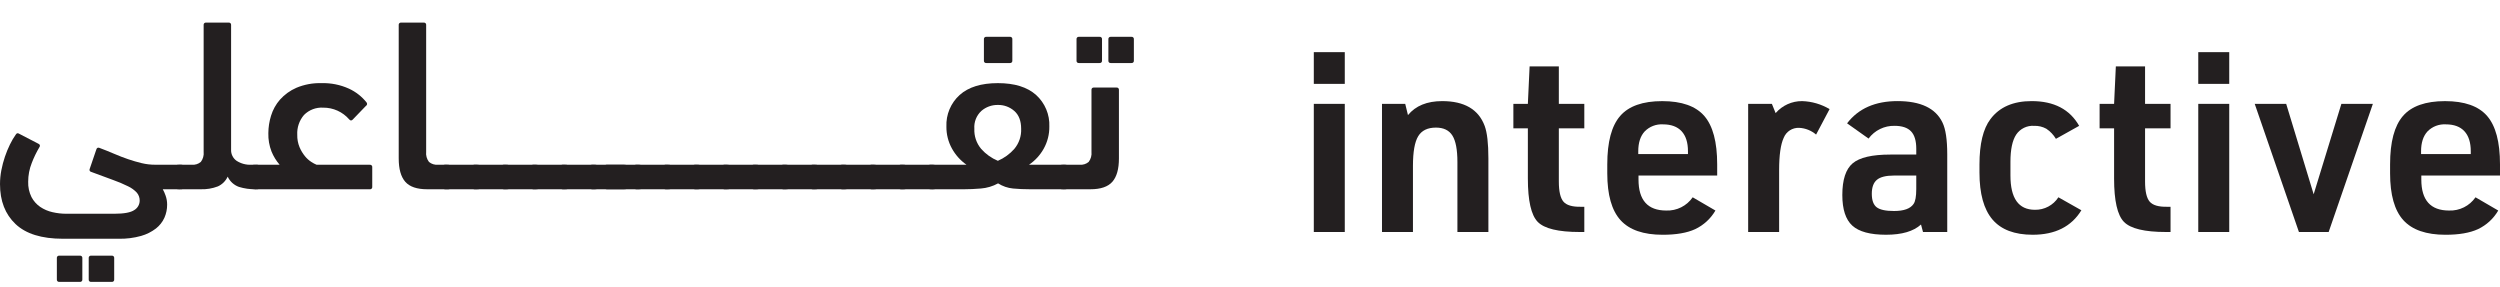
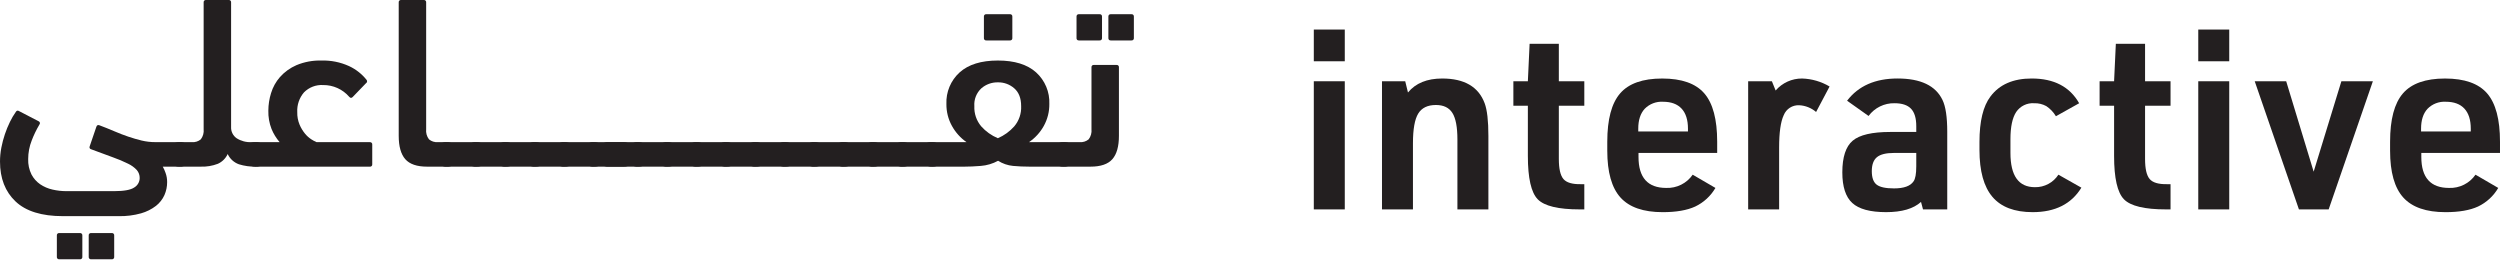
- <svg xmlns="http://www.w3.org/2000/svg" width="868.925" height="99.747" viewBox="0 0 868.925 99.747">
-   <g id="Group_17" data-name="Group 17" transform="translate(-176.061 -757.679)">
-     <path id="Path_135" data-name="Path 135" d="M632.7,786.832V775.806h10.765v11.026Zm0,51.483V793.778h10.765v44.537Z" fill="#231f20" />
-     <path id="Path_136" data-name="Path 136" d="M656.4,838.315V793.778h8.074l.955,3.906q3.992-4.86,11.894-4.861,11.546,0,14.759,8.6,1.3,3.472,1.3,11.373v25.524H682.615V814.006q0-6.423-1.736-9.2t-5.73-2.778q-4.342,0-6.164,2.995t-1.824,10.287v23.007Z" fill="#231f20" />
-     <path id="Path_137" data-name="Path 137" d="M707.1,802.286h-5.036v-8.508H707.1l.608-13.023h10.158v13.023h8.855v8.508h-8.855v18.492q0,5.124,1.606,6.989t6.033,1.78h1.216v8.768h-1.563q-11.2,0-14.629-3.516T707.1,819.736Z" fill="#231f20" />
-     <path id="Path_138" data-name="Path 138" d="M745.557,818.7v1.389q0,10.766,9.636,10.765a10.682,10.682,0,0,0,9.2-4.6l7.9,4.6a16.176,16.176,0,0,1-7.032,6.468q-4.256,1.954-11.287,1.954-10.073,0-14.672-5.079t-4.6-16.279v-3.125q0-11.633,4.47-16.8t14.63-5.165q10.156,0,14.628,5.165t4.472,16.8V818.7Zm-.087-7.467h17.277v-.955q0-4.6-2.214-6.989t-6.468-2.387a8.222,8.222,0,0,0-6.338,2.431q-2.259,2.431-2.257,6.945Z" fill="#231f20" />
-     <path id="Path_139" data-name="Path 139" d="M783.669,838.315V793.778h8.248l1.3,3.212a12.041,12.041,0,0,1,9.2-4.167,19.854,19.854,0,0,1,9.55,2.778l-4.688,8.855a9.748,9.748,0,0,0-5.9-2.344,5.5,5.5,0,0,0-5.34,3.43q-1.606,3.43-1.606,11.242v21.531Z" fill="#231f20" />
-     <path id="Path_140" data-name="Path 140" d="M842.1,811.4v-2q0-4.167-1.824-6.077t-5.73-1.91a10.942,10.942,0,0,0-9.029,4.427l-7.466-5.295q5.9-7.727,17.537-7.727,12.066,0,15.627,7.466,1.648,3.386,1.65,11.026v27H844.44l-.694-2.6q-3.906,3.561-12.155,3.56t-11.72-3.169q-3.472-3.169-3.473-10.636,0-7.986,3.6-11.025t13.066-3.039Zm0,7.293H834.37q-4.168,0-5.947,1.476t-1.78,4.861q0,3.387,1.693,4.688t6.034,1.3q5.121,0,6.772-2.431.954-1.3.955-5.209Z" fill="#231f20" />
-     <path id="Path_141" data-name="Path 141" d="M891.5,826.248l7.987,4.514q-5.208,8.509-16.929,8.509-9.465,0-13.978-5.3t-4.515-16.322v-2.778q0-10.764,3.82-15.8,4.689-6.252,14.325-6.251,11.633,0,16.5,8.6l-8.074,4.514a10.927,10.927,0,0,0-3.343-3.516,8.176,8.176,0,0,0-4.21-1,6.947,6.947,0,0,0-6.252,3.038q-2,3.04-2,9.464V818.7q0,11.895,8.508,11.894A9.481,9.481,0,0,0,891.5,826.248Z" fill="#231f20" />
-     <path id="Path_142" data-name="Path 142" d="M910.855,802.286H905.82v-8.508h5.035l.608-13.023h10.158v13.023h8.855v8.508h-8.855v18.492q0,5.124,1.606,6.989t6.034,1.78h1.215v8.768h-1.562q-11.2,0-14.63-3.516t-3.429-15.063Z" fill="#231f20" />
-     <path id="Path_143" data-name="Path 143" d="M940.112,786.832V775.806h10.765v11.026Zm0,51.483V793.778h10.765v44.537Z" fill="#231f20" />
-     <path id="Path_144" data-name="Path 144" d="M975.1,838.315l-15.366-44.537H970.67l9.55,31.428,9.637-31.428H1000.8l-15.367,44.537Z" fill="#231f20" />
-     <path id="Path_145" data-name="Path 145" d="M1017.639,818.7v1.389q0,10.766,9.636,10.765a10.682,10.682,0,0,0,9.2-4.6l7.9,4.6a16.183,16.183,0,0,1-7.033,6.468q-4.254,1.954-11.286,1.954-10.073,0-14.672-5.079t-4.6-16.279v-3.125q0-11.633,4.471-16.8t14.629-5.165q10.158,0,14.629,5.165t4.471,16.8V818.7Zm-.087-7.467h17.276v-.955q0-4.6-2.213-6.989t-6.469-2.387a8.219,8.219,0,0,0-6.337,2.431q-2.259,2.431-2.257,6.945Z" fill="#231f20" />
-     <path id="Path_238" data-name="Path 238" d="M215.753,831.973q5.11,0,6.985-1.285a3.827,3.827,0,0,0,1.873-3.253,4.16,4.16,0,0,0-.979-2.781,9.924,9.924,0,0,0-3.066-2.227,46.685,46.685,0,0,0-5.281-2.225q-3.2-1.155-7.539-2.783a.718.718,0,0,1-.511-1.027l2.3-6.736c.171-.567.511-.767,1.022-.6q2.725,1.022,5.2,2.087t4.855,1.874q2.384.81,4.672,1.362a19.937,19.937,0,0,0,4.735.554h8.493a3.455,3.455,0,0,1,2.556.861,4.383,4.383,0,0,1,.851,3.1,5.844,5.844,0,0,1-.809,3.527,3.1,3.1,0,0,1-2.6,1.033h-5.876a12.947,12.947,0,0,1,.969,2.172,9.133,9.133,0,0,1,.55,3.194,11.114,11.114,0,0,1-.935,4.514,9.995,9.995,0,0,1-2.935,3.748,15.351,15.351,0,0,1-5.189,2.6,26.816,26.816,0,0,1-7.78.98H197.919q-11.058,0-16.457-5.111t-5.4-13.884a25.374,25.374,0,0,1,.468-4.812,35.366,35.366,0,0,1,1.235-4.685,35.982,35.982,0,0,1,1.747-4.259,24.054,24.054,0,0,1,2.086-3.535q.426-.681,1.193-.17l6.729,3.492a.71.71,0,0,1,.255,1.107,35.971,35.971,0,0,0-2.683,5.537,17.583,17.583,0,0,0-1.235,6.473,11.2,11.2,0,0,0,1.15,5.366,9.5,9.5,0,0,0,3.024,3.407,12.5,12.5,0,0,0,4.258,1.832,21.405,21.405,0,0,0,4.856.554Zm-19.08,23.678a.756.756,0,0,1-.851-.859V847.4a.756.756,0,0,1,.851-.861h7.155a.757.757,0,0,1,.852.861v7.394a.757.757,0,0,1-.852.859Zm11.073,0a.756.756,0,0,1-.851-.859V847.4a.756.756,0,0,1,.851-.861H214.9a.757.757,0,0,1,.852.861v7.394a.757.757,0,0,1-.852.859Z" fill="#231f20" />
-     <path id="Path_239" data-name="Path 239" d="M242.754,814.937a4.257,4.257,0,0,0,3.108-.977,4.953,4.953,0,0,0,.98-3.529V766.385a.748.748,0,0,1,.844-.85h7.852a.749.749,0,0,1,.844.85v43.28a4.506,4.506,0,0,0,1.916,3.912,8.734,8.734,0,0,0,5.154,1.36H264.9a3.267,3.267,0,0,1,2.556.946,4.74,4.74,0,0,1,.852,3.184,5.431,5.431,0,0,1-.81,3.442,3.245,3.245,0,0,1-2.6.946,18.464,18.464,0,0,1-5.791-.817,6.835,6.835,0,0,1-3.908-3.571,6.856,6.856,0,0,1-3.419,3.4,15.212,15.212,0,0,1-6.046.989H238.58a3.562,3.562,0,0,1-2.555-.817q-.851-.817-.852-3.571a4.895,4.895,0,0,1,.809-3.226,3.332,3.332,0,0,1,2.6-.9Z" fill="#231f20" />
-     <path id="Path_240" data-name="Path 240" d="M273.247,814.937a16.79,16.79,0,0,1-2.811-4.586,16.385,16.385,0,0,1-1.107-6.369,20.883,20.883,0,0,1,.937-6.072,15.175,15.175,0,0,1,3.108-5.6,16.452,16.452,0,0,1,5.707-4.119,21,21,0,0,1,8.731-1.614,21.553,21.553,0,0,1,9.539,1.917,16.883,16.883,0,0,1,6.133,4.812.8.8,0,0,1-.255,1.193l-4.6,4.77c-.4.4-.795.37-1.192-.086a11.821,11.821,0,0,0-9.029-4.088,8.634,8.634,0,0,0-6.686,2.545,9.747,9.747,0,0,0-2.342,6.87,10.694,10.694,0,0,0,.809,4.367,12.952,12.952,0,0,0,1.873,3.1,9.522,9.522,0,0,0,2.215,1.992,10.854,10.854,0,0,0,1.831.976h18.484a.757.757,0,0,1,.851.86v6.8a.756.756,0,0,1-.851.86H264.985a3.188,3.188,0,0,1-2.556-.989,5.088,5.088,0,0,1-.851-3.313q0-2.495.809-3.355a3.428,3.428,0,0,1,2.6-.861Z" fill="#231f20" />
-     <path id="Path_241" data-name="Path 241" d="M314.642,766.386a.749.749,0,0,1,.843-.851h7.853a.749.749,0,0,1,.844.85v44.046a4.948,4.948,0,0,0,.979,3.529,4.255,4.255,0,0,0,3.109.977h2.981a3.191,3.191,0,0,1,2.556.99,5.261,5.261,0,0,1,.851,3.4q0,2.667-.809,3.4a3.814,3.814,0,0,1-2.6.731h-6.729q-5.322,0-7.6-2.6t-2.278-8.135Z" fill="#231f20" />
-     <path id="Path_242" data-name="Path 242" d="M331.335,823.455a2.748,2.748,0,0,1-2.342-.86,5.655,5.655,0,0,1-.639-3.184,7.234,7.234,0,0,1,.6-3.528,2.613,2.613,0,0,1,2.385-.946h10.221a3.267,3.267,0,0,1,2.556.946,4.9,4.9,0,0,1,.851,3.27q0,2.667-.809,3.485a3.537,3.537,0,0,1-2.6.817Z" fill="#231f20" />
-     <path id="Path_243" data-name="Path 243" d="M341.556,823.455a2.748,2.748,0,0,1-2.342-.86,5.655,5.655,0,0,1-.639-3.184,7.234,7.234,0,0,1,.6-3.528,2.613,2.613,0,0,1,2.385-.946h10.221a3.264,3.264,0,0,1,2.555.946,4.9,4.9,0,0,1,.852,3.27q0,2.667-.809,3.485a3.537,3.537,0,0,1-2.6.817Z" fill="#231f20" />
-     <path id="Path_244" data-name="Path 244" d="M351.777,823.455a2.75,2.75,0,0,1-2.343-.86,5.655,5.655,0,0,1-.639-3.184,7.232,7.232,0,0,1,.6-3.528,2.612,2.612,0,0,1,2.385-.946H362a3.264,3.264,0,0,1,2.555.946,4.9,4.9,0,0,1,.852,3.27q0,2.667-.809,3.485a3.54,3.54,0,0,1-2.6.817Z" fill="#231f20" />
-     <path id="Path_245" data-name="Path 245" d="M362,823.455a2.749,2.749,0,0,1-2.342-.86,5.655,5.655,0,0,1-.639-3.184,7.231,7.231,0,0,1,.6-3.528,2.61,2.61,0,0,1,2.384-.946h10.222a3.264,3.264,0,0,1,2.555.946,4.9,4.9,0,0,1,.852,3.27q0,2.667-.809,3.485a3.54,3.54,0,0,1-2.6.817Z" fill="#231f20" />
-     <path id="Path_246" data-name="Path 246" d="M372.218,823.455a2.749,2.749,0,0,1-2.342-.86,5.655,5.655,0,0,1-.639-3.184,7.246,7.246,0,0,1,.6-3.528,2.613,2.613,0,0,1,2.385-.946H382.44a3.264,3.264,0,0,1,2.555.946,4.9,4.9,0,0,1,.851,3.27q0,2.667-.809,3.485a3.536,3.536,0,0,1-2.6.817Z" fill="#231f20" />
-     <path id="Path_247" data-name="Path 247" d="M382.439,823.455a2.751,2.751,0,0,1-2.343-.86,5.665,5.665,0,0,1-.638-3.184,7.235,7.235,0,0,1,.6-3.528,2.612,2.612,0,0,1,2.385-.946H392.66a3.263,3.263,0,0,1,2.555.946,4.894,4.894,0,0,1,.852,3.27q0,2.667-.809,3.485a3.537,3.537,0,0,1-2.6.817Z" fill="#231f20" />
-     <path id="Path_248" data-name="Path 248" d="M387.549,823.455a2.749,2.749,0,0,1-2.342-.86,5.655,5.655,0,0,1-.639-3.184,7.246,7.246,0,0,1,.6-3.528,2.613,2.613,0,0,1,2.385-.946H397.77a3.263,3.263,0,0,1,2.555.946,4.894,4.894,0,0,1,.852,3.27q0,2.667-.809,3.485a3.537,3.537,0,0,1-2.6.817Z" fill="#231f20" />
-     <path id="Path_249" data-name="Path 249" d="M397.77,823.455a2.749,2.749,0,0,1-2.342-.86,5.655,5.655,0,0,1-.639-3.184,7.246,7.246,0,0,1,.6-3.528,2.613,2.613,0,0,1,2.385-.946h10.221a3.264,3.264,0,0,1,2.555.946,4.9,4.9,0,0,1,.852,3.27q0,2.667-.809,3.485a3.537,3.537,0,0,1-2.6.817Z" fill="#231f20" />
-     <path id="Path_250" data-name="Path 250" d="M407.991,823.455a2.75,2.75,0,0,1-2.343-.86,5.663,5.663,0,0,1-.639-3.184,7.232,7.232,0,0,1,.6-3.528,2.612,2.612,0,0,1,2.385-.946h10.221a3.264,3.264,0,0,1,2.555.946,4.9,4.9,0,0,1,.852,3.27q0,2.667-.809,3.485a3.537,3.537,0,0,1-2.6.817Z" fill="#231f20" />
-     <path id="Path_251" data-name="Path 251" d="M418.211,823.455a2.749,2.749,0,0,1-2.342-.86,5.664,5.664,0,0,1-.639-3.184,7.232,7.232,0,0,1,.6-3.528,2.61,2.61,0,0,1,2.384-.946h10.222a3.264,3.264,0,0,1,2.555.946,4.9,4.9,0,0,1,.852,3.27q0,2.667-.809,3.485a3.54,3.54,0,0,1-2.6.817Z" fill="#231f20" />
-     <path id="Path_252" data-name="Path 252" d="M428.432,823.455a2.749,2.749,0,0,1-2.342-.86,5.655,5.655,0,0,1-.639-3.184,7.246,7.246,0,0,1,.6-3.528,2.613,2.613,0,0,1,2.385-.946h10.222a3.264,3.264,0,0,1,2.555.946,4.9,4.9,0,0,1,.851,3.27q0,2.667-.808,3.485a3.54,3.54,0,0,1-2.6.817Z" fill="#231f20" />
-     <path id="Path_253" data-name="Path 253" d="M438.653,823.455a2.748,2.748,0,0,1-2.342-.86,5.655,5.655,0,0,1-.639-3.184,7.234,7.234,0,0,1,.6-3.528,2.613,2.613,0,0,1,2.385-.946h10.221a3.267,3.267,0,0,1,2.556.946,4.9,4.9,0,0,1,.851,3.27q0,2.667-.809,3.485a3.537,3.537,0,0,1-2.6.817Z" fill="#231f20" />
-     <path id="Path_254" data-name="Path 254" d="M448.874,823.455a2.748,2.748,0,0,1-2.342-.86,5.655,5.655,0,0,1-.639-3.184,7.234,7.234,0,0,1,.6-3.528,2.613,2.613,0,0,1,2.385-.946H459.1a3.264,3.264,0,0,1,2.555.946,4.9,4.9,0,0,1,.852,3.27q0,2.667-.809,3.485a3.537,3.537,0,0,1-2.6.817Z" fill="#231f20" />
-     <path id="Path_255" data-name="Path 255" d="M459.1,823.455a2.75,2.75,0,0,1-2.343-.86,5.655,5.655,0,0,1-.639-3.184,7.232,7.232,0,0,1,.6-3.528,2.612,2.612,0,0,1,2.385-.946h10.221a3.264,3.264,0,0,1,2.555.946,4.9,4.9,0,0,1,.852,3.27q0,2.667-.809,3.485a3.54,3.54,0,0,1-2.6.817Z" fill="#231f20" />
-     <path id="Path_256" data-name="Path 256" d="M469.315,823.455a2.749,2.749,0,0,1-2.342-.86,5.655,5.655,0,0,1-.639-3.184,7.232,7.232,0,0,1,.6-3.528,2.61,2.61,0,0,1,2.384-.946h10.222a3.264,3.264,0,0,1,2.555.946,4.9,4.9,0,0,1,.852,3.27q0,2.667-.809,3.485a3.54,3.54,0,0,1-2.6.817Z" fill="#231f20" />
-     <path id="Path_257" data-name="Path 257" d="M479.536,823.455a2.749,2.749,0,0,1-2.342-.86,5.655,5.655,0,0,1-.639-3.184,7.246,7.246,0,0,1,.6-3.528,2.613,2.613,0,0,1,2.385-.946h10.222a3.264,3.264,0,0,1,2.555.946,4.9,4.9,0,0,1,.851,3.27q0,2.667-.809,3.485a3.536,3.536,0,0,1-2.6.817Z" fill="#231f20" />
-     <path id="Path_258" data-name="Path 258" d="M489.757,823.455a2.751,2.751,0,0,1-2.343-.86,5.665,5.665,0,0,1-.638-3.184,7.234,7.234,0,0,1,.6-3.528,2.612,2.612,0,0,1,2.385-.946h10.221a3.264,3.264,0,0,1,2.555.946,4.894,4.894,0,0,1,.852,3.27q0,2.667-.809,3.485a3.537,3.537,0,0,1-2.6.817Z" fill="#231f20" />
-     <path id="Path_259" data-name="Path 259" d="M522.89,786.573q8.688,0,13.288,4.12a14.033,14.033,0,0,1,4.6,11,15.349,15.349,0,0,1-1.917,7.6,16.423,16.423,0,0,1-5.153,5.647H545.8a3.566,3.566,0,0,1,2.555.817q.851.819.852,3.226a5.644,5.644,0,0,1-.809,3.486,3.168,3.168,0,0,1-2.6.989h-11.84q-3.066,0-5.792-.256a11.825,11.825,0,0,1-5.2-1.789,14.871,14.871,0,0,1-6.005,1.789q-3.2.257-5.665.256H499.978a3.118,3.118,0,0,1-2.555-1.033,5.269,5.269,0,0,1-.852-3.355q0-2.5.809-3.313a3.541,3.541,0,0,1,2.6-.817h12.009a16.735,16.735,0,0,1-5.067-5.647,15.338,15.338,0,0,1-1.917-7.6,14.03,14.03,0,0,1,4.6-11Q514.2,786.574,522.89,786.573Zm0,7.581a8.533,8.533,0,0,0-5.749,2.087,7.694,7.694,0,0,0-2.427,6.175,10.182,10.182,0,0,0,2.384,7.027,16.02,16.02,0,0,0,5.792,4.131,16.2,16.2,0,0,0,5.707-4.131,10.188,10.188,0,0,0,2.385-7.027q0-4.089-2.385-6.175A8.376,8.376,0,0,0,522.89,794.154Zm-4-14.565a.756.756,0,0,1-.852-.86v-7.394a.757.757,0,0,1,.852-.86h8.177a.757.757,0,0,1,.852.86v7.394a.757.757,0,0,1-.852.86Z" fill="#231f20" />
-     <path id="Path_260" data-name="Path 260" d="M545.8,823.455a3.563,3.563,0,0,1-2.556-.817,4.366,4.366,0,0,1-.851-3.141,5.848,5.848,0,0,1,.809-3.527,3.1,3.1,0,0,1,2.6-1.033h5.536a4.262,4.262,0,0,0,3.109-.976,4.941,4.941,0,0,0,.98-3.524V788.955a.748.748,0,0,1,.843-.849h7.852a.75.75,0,0,1,.844.852v23.764q0,5.539-2.279,8.135t-7.6,2.6Zm5.281-43.866a.756.756,0,0,1-.852-.86v-7.394a.756.756,0,0,1,.852-.86h7.154a.757.757,0,0,1,.852.86v7.394a.757.757,0,0,1-.852.86Zm11.072,0a.756.756,0,0,1-.852-.86v-7.394a.757.757,0,0,1,.852-.86h7.155a.757.757,0,0,1,.852.86v7.394a.757.757,0,0,1-.852.86Z" fill="#231f20" />
-     <rect id="Rectangle_23" data-name="Rectangle 23" width="868.925" height="99.746" transform="translate(176.061 757.679)" fill="none" />
+ <svg xmlns="http://www.w3.org/2000/svg" width="868.925" height="90.116" viewBox="0 0 868.925 90.116">
+   <g transform="translate(-176.061 -765.535)">
+     <path d="M632.7,786.832V775.806h10.765v11.026Zm0,51.483V793.778h10.765v44.537Z" fill="#231f20" />
+     <path d="M656.4,838.315V793.778h8.074l.955,3.906q3.992-4.86,11.894-4.861,11.546,0,14.759,8.6,1.3,3.472,1.3,11.373v25.524H682.615V814.006q0-6.423-1.736-9.2t-5.73-2.778q-4.342,0-6.164,2.995t-1.824,10.287v23.007Z" fill="#231f20" />
+     <path d="M707.1,802.286h-5.036v-8.508H707.1l.608-13.023h10.158v13.023h8.855v8.508h-8.855v18.492q0,5.124,1.606,6.989t6.033,1.78h1.216v8.768h-1.563q-11.2,0-14.629-3.516T707.1,819.736Z" fill="#231f20" />
+     <path d="M745.557,818.7v1.389q0,10.766,9.636,10.765a10.682,10.682,0,0,0,9.2-4.6l7.9,4.6a16.176,16.176,0,0,1-7.032,6.468q-4.256,1.954-11.287,1.954-10.073,0-14.672-5.079t-4.6-16.279v-3.125q0-11.633,4.47-16.8t14.63-5.165q10.156,0,14.628,5.165t4.472,16.8V818.7Zm-.087-7.467h17.277v-.955q0-4.6-2.214-6.989t-6.468-2.387a8.222,8.222,0,0,0-6.338,2.431q-2.259,2.431-2.257,6.945Z" fill="#231f20" />
+     <path d="M783.669,838.315V793.778h8.248l1.3,3.212a12.041,12.041,0,0,1,9.2-4.167,19.854,19.854,0,0,1,9.55,2.778l-4.688,8.855a9.748,9.748,0,0,0-5.9-2.344,5.5,5.5,0,0,0-5.34,3.43q-1.606,3.43-1.606,11.242v21.531Z" fill="#231f20" />
+     <path d="M842.1,811.4v-2q0-4.167-1.824-6.077t-5.73-1.91a10.942,10.942,0,0,0-9.029,4.427l-7.466-5.295q5.9-7.727,17.537-7.727,12.066,0,15.627,7.466,1.648,3.386,1.65,11.026v27H844.44l-.694-2.6q-3.906,3.561-12.155,3.56t-11.72-3.169q-3.472-3.169-3.473-10.636,0-7.986,3.6-11.025t13.066-3.039Zm0,7.293H834.37q-4.168,0-5.947,1.476t-1.78,4.861q0,3.387,1.693,4.688t6.034,1.3q5.121,0,6.772-2.431.954-1.3.955-5.209Z" fill="#231f20" />
+     <path d="M891.5,826.248l7.987,4.514q-5.208,8.509-16.929,8.509-9.465,0-13.978-5.3t-4.515-16.322v-2.778q0-10.764,3.82-15.8,4.689-6.252,14.325-6.251,11.633,0,16.5,8.6l-8.074,4.514a10.927,10.927,0,0,0-3.343-3.516,8.176,8.176,0,0,0-4.21-1,6.947,6.947,0,0,0-6.252,3.038q-2,3.04-2,9.464V818.7q0,11.895,8.508,11.894A9.481,9.481,0,0,0,891.5,826.248Z" fill="#231f20" />
+     <path d="M910.855,802.286H905.82v-8.508h5.035l.608-13.023h10.158v13.023h8.855v8.508h-8.855v18.492q0,5.124,1.606,6.989t6.034,1.78h1.215v8.768h-1.562q-11.2,0-14.63-3.516t-3.429-15.063Z" fill="#231f20" />
+     <path d="M940.112,786.832V775.806h10.765v11.026Zm0,51.483V793.778h10.765v44.537Z" fill="#231f20" />
+     <path d="M975.1,838.315l-15.366-44.537H970.67l9.55,31.428,9.637-31.428H1000.8l-15.367,44.537Z" fill="#231f20" />
+     <path d="M1017.639,818.7v1.389q0,10.766,9.636,10.765a10.682,10.682,0,0,0,9.2-4.6l7.9,4.6a16.183,16.183,0,0,1-7.033,6.468q-4.254,1.954-11.286,1.954-10.073,0-14.672-5.079t-4.6-16.279v-3.125q0-11.633,4.471-16.8t14.629-5.165q10.158,0,14.629,5.165t4.471,16.8V818.7Zm-.087-7.467h17.276v-.955q0-4.6-2.213-6.989t-6.469-2.387a8.219,8.219,0,0,0-6.337,2.431q-2.259,2.431-2.257,6.945Z" fill="#231f20" />
+     <path d="M215.753,831.973q5.11,0,6.985-1.285a3.827,3.827,0,0,0,1.873-3.253,4.16,4.16,0,0,0-.979-2.781,9.924,9.924,0,0,0-3.066-2.227,46.685,46.685,0,0,0-5.281-2.225q-3.2-1.155-7.539-2.783a.718.718,0,0,1-.511-1.027l2.3-6.736c.171-.567.511-.767,1.022-.6q2.725,1.022,5.2,2.087t4.855,1.874q2.384.81,4.672,1.362a19.937,19.937,0,0,0,4.735.554h8.493a3.455,3.455,0,0,1,2.556.861,4.383,4.383,0,0,1,.851,3.1,5.844,5.844,0,0,1-.809,3.527,3.1,3.1,0,0,1-2.6,1.033h-5.876a12.947,12.947,0,0,1,.969,2.172,9.133,9.133,0,0,1,.55,3.194,11.114,11.114,0,0,1-.935,4.514,9.995,9.995,0,0,1-2.935,3.748,15.351,15.351,0,0,1-5.189,2.6,26.816,26.816,0,0,1-7.78.98H197.919q-11.058,0-16.457-5.111t-5.4-13.884a25.374,25.374,0,0,1,.468-4.812,35.366,35.366,0,0,1,1.235-4.685,35.982,35.982,0,0,1,1.747-4.259,24.054,24.054,0,0,1,2.086-3.535q.426-.681,1.193-.17l6.729,3.492a.71.71,0,0,1,.255,1.107,35.971,35.971,0,0,0-2.683,5.537,17.583,17.583,0,0,0-1.235,6.473,11.2,11.2,0,0,0,1.15,5.366,9.5,9.5,0,0,0,3.024,3.407,12.5,12.5,0,0,0,4.258,1.832,21.405,21.405,0,0,0,4.856.554Zm-19.08,23.678a.756.756,0,0,1-.851-.859V847.4a.756.756,0,0,1,.851-.861h7.155a.757.757,0,0,1,.852.861v7.394a.757.757,0,0,1-.852.859Zm11.073,0a.756.756,0,0,1-.851-.859V847.4a.756.756,0,0,1,.851-.861H214.9a.757.757,0,0,1,.852.861v7.394a.757.757,0,0,1-.852.859Z" fill="#231f20" />
+     <path d="M242.754,814.937a4.257,4.257,0,0,0,3.108-.977,4.953,4.953,0,0,0,.98-3.529V766.385a.748.748,0,0,1,.844-.85h7.852a.749.749,0,0,1,.844.85v43.28a4.506,4.506,0,0,0,1.916,3.912,8.734,8.734,0,0,0,5.154,1.36H264.9a3.267,3.267,0,0,1,2.556.946,4.74,4.74,0,0,1,.852,3.184,5.431,5.431,0,0,1-.81,3.442,3.245,3.245,0,0,1-2.6.946,18.464,18.464,0,0,1-5.791-.817,6.835,6.835,0,0,1-3.908-3.571,6.856,6.856,0,0,1-3.419,3.4,15.212,15.212,0,0,1-6.046.989H238.58a3.562,3.562,0,0,1-2.555-.817q-.851-.817-.852-3.571a4.895,4.895,0,0,1,.809-3.226,3.332,3.332,0,0,1,2.6-.9Z" fill="#231f20" />
+     <path d="M273.247,814.937a16.79,16.79,0,0,1-2.811-4.586,16.385,16.385,0,0,1-1.107-6.369,20.883,20.883,0,0,1,.937-6.072,15.175,15.175,0,0,1,3.108-5.6,16.452,16.452,0,0,1,5.707-4.119,21,21,0,0,1,8.731-1.614,21.553,21.553,0,0,1,9.539,1.917,16.883,16.883,0,0,1,6.133,4.812.8.8,0,0,1-.255,1.193l-4.6,4.77c-.4.4-.795.37-1.192-.086a11.821,11.821,0,0,0-9.029-4.088,8.634,8.634,0,0,0-6.686,2.545,9.747,9.747,0,0,0-2.342,6.87,10.694,10.694,0,0,0,.809,4.367,12.952,12.952,0,0,0,1.873,3.1,9.522,9.522,0,0,0,2.215,1.992,10.854,10.854,0,0,0,1.831.976h18.484a.757.757,0,0,1,.851.86v6.8a.756.756,0,0,1-.851.86H264.985a3.188,3.188,0,0,1-2.556-.989,5.088,5.088,0,0,1-.851-3.313q0-2.495.809-3.355a3.428,3.428,0,0,1,2.6-.861Z" fill="#231f20" />
+     <path d="M314.642,766.386a.749.749,0,0,1,.843-.851h7.853a.749.749,0,0,1,.844.85v44.046a4.948,4.948,0,0,0,.979,3.529,4.255,4.255,0,0,0,3.109.977h2.981a3.191,3.191,0,0,1,2.556.99,5.261,5.261,0,0,1,.851,3.4q0,2.667-.809,3.4a3.814,3.814,0,0,1-2.6.731h-6.729q-5.322,0-7.6-2.6t-2.278-8.135Z" fill="#231f20" />
+     <path d="M331.335,823.455a2.748,2.748,0,0,1-2.342-.86,5.655,5.655,0,0,1-.639-3.184,7.234,7.234,0,0,1,.6-3.528,2.613,2.613,0,0,1,2.385-.946h10.221a3.267,3.267,0,0,1,2.556.946,4.9,4.9,0,0,1,.851,3.27q0,2.667-.809,3.485a3.537,3.537,0,0,1-2.6.817Z" fill="#231f20" />
+     <path d="M341.556,823.455a2.748,2.748,0,0,1-2.342-.86,5.655,5.655,0,0,1-.639-3.184,7.234,7.234,0,0,1,.6-3.528,2.613,2.613,0,0,1,2.385-.946h10.221a3.264,3.264,0,0,1,2.555.946,4.9,4.9,0,0,1,.852,3.27q0,2.667-.809,3.485a3.537,3.537,0,0,1-2.6.817Z" fill="#231f20" />
+     <path d="M351.777,823.455a2.75,2.75,0,0,1-2.343-.86,5.655,5.655,0,0,1-.639-3.184,7.232,7.232,0,0,1,.6-3.528,2.612,2.612,0,0,1,2.385-.946H362a3.264,3.264,0,0,1,2.555.946,4.9,4.9,0,0,1,.852,3.27q0,2.667-.809,3.485a3.54,3.54,0,0,1-2.6.817Z" fill="#231f20" />
+     <path d="M362,823.455a2.749,2.749,0,0,1-2.342-.86,5.655,5.655,0,0,1-.639-3.184,7.231,7.231,0,0,1,.6-3.528,2.61,2.61,0,0,1,2.384-.946h10.222a3.264,3.264,0,0,1,2.555.946,4.9,4.9,0,0,1,.852,3.27q0,2.667-.809,3.485a3.54,3.54,0,0,1-2.6.817Z" fill="#231f20" />
+     <path d="M372.218,823.455a2.749,2.749,0,0,1-2.342-.86,5.655,5.655,0,0,1-.639-3.184,7.246,7.246,0,0,1,.6-3.528,2.613,2.613,0,0,1,2.385-.946H382.44a3.264,3.264,0,0,1,2.555.946,4.9,4.9,0,0,1,.851,3.27q0,2.667-.809,3.485a3.536,3.536,0,0,1-2.6.817Z" fill="#231f20" />
+     <path d="M382.439,823.455a2.751,2.751,0,0,1-2.343-.86,5.665,5.665,0,0,1-.638-3.184,7.235,7.235,0,0,1,.6-3.528,2.612,2.612,0,0,1,2.385-.946H392.66a3.263,3.263,0,0,1,2.555.946,4.894,4.894,0,0,1,.852,3.27q0,2.667-.809,3.485a3.537,3.537,0,0,1-2.6.817Z" fill="#231f20" />
+     <path d="M387.549,823.455a2.749,2.749,0,0,1-2.342-.86,5.655,5.655,0,0,1-.639-3.184,7.246,7.246,0,0,1,.6-3.528,2.613,2.613,0,0,1,2.385-.946H397.77a3.263,3.263,0,0,1,2.555.946,4.894,4.894,0,0,1,.852,3.27q0,2.667-.809,3.485a3.537,3.537,0,0,1-2.6.817Z" fill="#231f20" />
+     <path d="M397.77,823.455a2.749,2.749,0,0,1-2.342-.86,5.655,5.655,0,0,1-.639-3.184,7.246,7.246,0,0,1,.6-3.528,2.613,2.613,0,0,1,2.385-.946h10.221a3.264,3.264,0,0,1,2.555.946,4.9,4.9,0,0,1,.852,3.27q0,2.667-.809,3.485a3.537,3.537,0,0,1-2.6.817Z" fill="#231f20" />
+     <path d="M407.991,823.455a2.75,2.75,0,0,1-2.343-.86,5.663,5.663,0,0,1-.639-3.184,7.232,7.232,0,0,1,.6-3.528,2.612,2.612,0,0,1,2.385-.946h10.221a3.264,3.264,0,0,1,2.555.946,4.9,4.9,0,0,1,.852,3.27q0,2.667-.809,3.485a3.537,3.537,0,0,1-2.6.817Z" fill="#231f20" />
+     <path d="M418.211,823.455a2.749,2.749,0,0,1-2.342-.86,5.664,5.664,0,0,1-.639-3.184,7.232,7.232,0,0,1,.6-3.528,2.61,2.61,0,0,1,2.384-.946h10.222a3.264,3.264,0,0,1,2.555.946,4.9,4.9,0,0,1,.852,3.27q0,2.667-.809,3.485a3.54,3.54,0,0,1-2.6.817Z" fill="#231f20" />
+     <path d="M428.432,823.455a2.749,2.749,0,0,1-2.342-.86,5.655,5.655,0,0,1-.639-3.184,7.246,7.246,0,0,1,.6-3.528,2.613,2.613,0,0,1,2.385-.946h10.222a3.264,3.264,0,0,1,2.555.946,4.9,4.9,0,0,1,.851,3.27q0,2.667-.808,3.485a3.54,3.54,0,0,1-2.6.817Z" fill="#231f20" />
+     <path d="M438.653,823.455a2.748,2.748,0,0,1-2.342-.86,5.655,5.655,0,0,1-.639-3.184,7.234,7.234,0,0,1,.6-3.528,2.613,2.613,0,0,1,2.385-.946h10.221a3.267,3.267,0,0,1,2.556.946,4.9,4.9,0,0,1,.851,3.27q0,2.667-.809,3.485a3.537,3.537,0,0,1-2.6.817Z" fill="#231f20" />
+     <path d="M448.874,823.455a2.748,2.748,0,0,1-2.342-.86,5.655,5.655,0,0,1-.639-3.184,7.234,7.234,0,0,1,.6-3.528,2.613,2.613,0,0,1,2.385-.946H459.1a3.264,3.264,0,0,1,2.555.946,4.9,4.9,0,0,1,.852,3.27q0,2.667-.809,3.485a3.537,3.537,0,0,1-2.6.817Z" fill="#231f20" />
+     <path d="M459.1,823.455a2.75,2.75,0,0,1-2.343-.86,5.655,5.655,0,0,1-.639-3.184,7.232,7.232,0,0,1,.6-3.528,2.612,2.612,0,0,1,2.385-.946h10.221a3.264,3.264,0,0,1,2.555.946,4.9,4.9,0,0,1,.852,3.27q0,2.667-.809,3.485a3.54,3.54,0,0,1-2.6.817Z" fill="#231f20" />
+     <path d="M469.315,823.455a2.749,2.749,0,0,1-2.342-.86,5.655,5.655,0,0,1-.639-3.184,7.232,7.232,0,0,1,.6-3.528,2.61,2.61,0,0,1,2.384-.946h10.222a3.264,3.264,0,0,1,2.555.946,4.9,4.9,0,0,1,.852,3.27q0,2.667-.809,3.485a3.54,3.54,0,0,1-2.6.817Z" fill="#231f20" />
+     <path d="M479.536,823.455a2.749,2.749,0,0,1-2.342-.86,5.655,5.655,0,0,1-.639-3.184,7.246,7.246,0,0,1,.6-3.528,2.613,2.613,0,0,1,2.385-.946h10.222a3.264,3.264,0,0,1,2.555.946,4.9,4.9,0,0,1,.851,3.27q0,2.667-.809,3.485a3.536,3.536,0,0,1-2.6.817Z" fill="#231f20" />
+     <path d="M489.757,823.455a2.751,2.751,0,0,1-2.343-.86,5.665,5.665,0,0,1-.638-3.184,7.234,7.234,0,0,1,.6-3.528,2.612,2.612,0,0,1,2.385-.946h10.221a3.264,3.264,0,0,1,2.555.946,4.894,4.894,0,0,1,.852,3.27q0,2.667-.809,3.485a3.537,3.537,0,0,1-2.6.817Z" fill="#231f20" />
+     <path d="M522.89,786.573q8.688,0,13.288,4.12a14.033,14.033,0,0,1,4.6,11,15.349,15.349,0,0,1-1.917,7.6,16.423,16.423,0,0,1-5.153,5.647H545.8a3.566,3.566,0,0,1,2.555.817q.851.819.852,3.226a5.644,5.644,0,0,1-.809,3.486,3.168,3.168,0,0,1-2.6.989h-11.84q-3.066,0-5.792-.256a11.825,11.825,0,0,1-5.2-1.789,14.871,14.871,0,0,1-6.005,1.789q-3.2.257-5.665.256H499.978a3.118,3.118,0,0,1-2.555-1.033,5.269,5.269,0,0,1-.852-3.355q0-2.5.809-3.313a3.541,3.541,0,0,1,2.6-.817h12.009a16.735,16.735,0,0,1-5.067-5.647,15.338,15.338,0,0,1-1.917-7.6,14.03,14.03,0,0,1,4.6-11Q514.2,786.574,522.89,786.573Zm0,7.581a8.533,8.533,0,0,0-5.749,2.087,7.694,7.694,0,0,0-2.427,6.175,10.182,10.182,0,0,0,2.384,7.027,16.02,16.02,0,0,0,5.792,4.131,16.2,16.2,0,0,0,5.707-4.131,10.188,10.188,0,0,0,2.385-7.027q0-4.089-2.385-6.175A8.376,8.376,0,0,0,522.89,794.154Zm-4-14.565a.756.756,0,0,1-.852-.86v-7.394a.757.757,0,0,1,.852-.86h8.177a.757.757,0,0,1,.852.86v7.394a.757.757,0,0,1-.852.86Z" fill="#231f20" />
+     <path d="M545.8,823.455a3.563,3.563,0,0,1-2.556-.817,4.366,4.366,0,0,1-.851-3.141,5.848,5.848,0,0,1,.809-3.527,3.1,3.1,0,0,1,2.6-1.033h5.536a4.262,4.262,0,0,0,3.109-.976,4.941,4.941,0,0,0,.98-3.524V788.955a.748.748,0,0,1,.843-.849h7.852a.75.75,0,0,1,.844.852v23.764q0,5.539-2.279,8.135t-7.6,2.6Zm5.281-43.866a.756.756,0,0,1-.852-.86v-7.394a.756.756,0,0,1,.852-.86h7.154a.757.757,0,0,1,.852.86v7.394a.757.757,0,0,1-.852.86Zm11.072,0a.756.756,0,0,1-.852-.86v-7.394a.757.757,0,0,1,.852-.86h7.155a.757.757,0,0,1,.852.86v7.394a.757.757,0,0,1-.852.86Z" fill="#231f20" />
  </g>
</svg>
